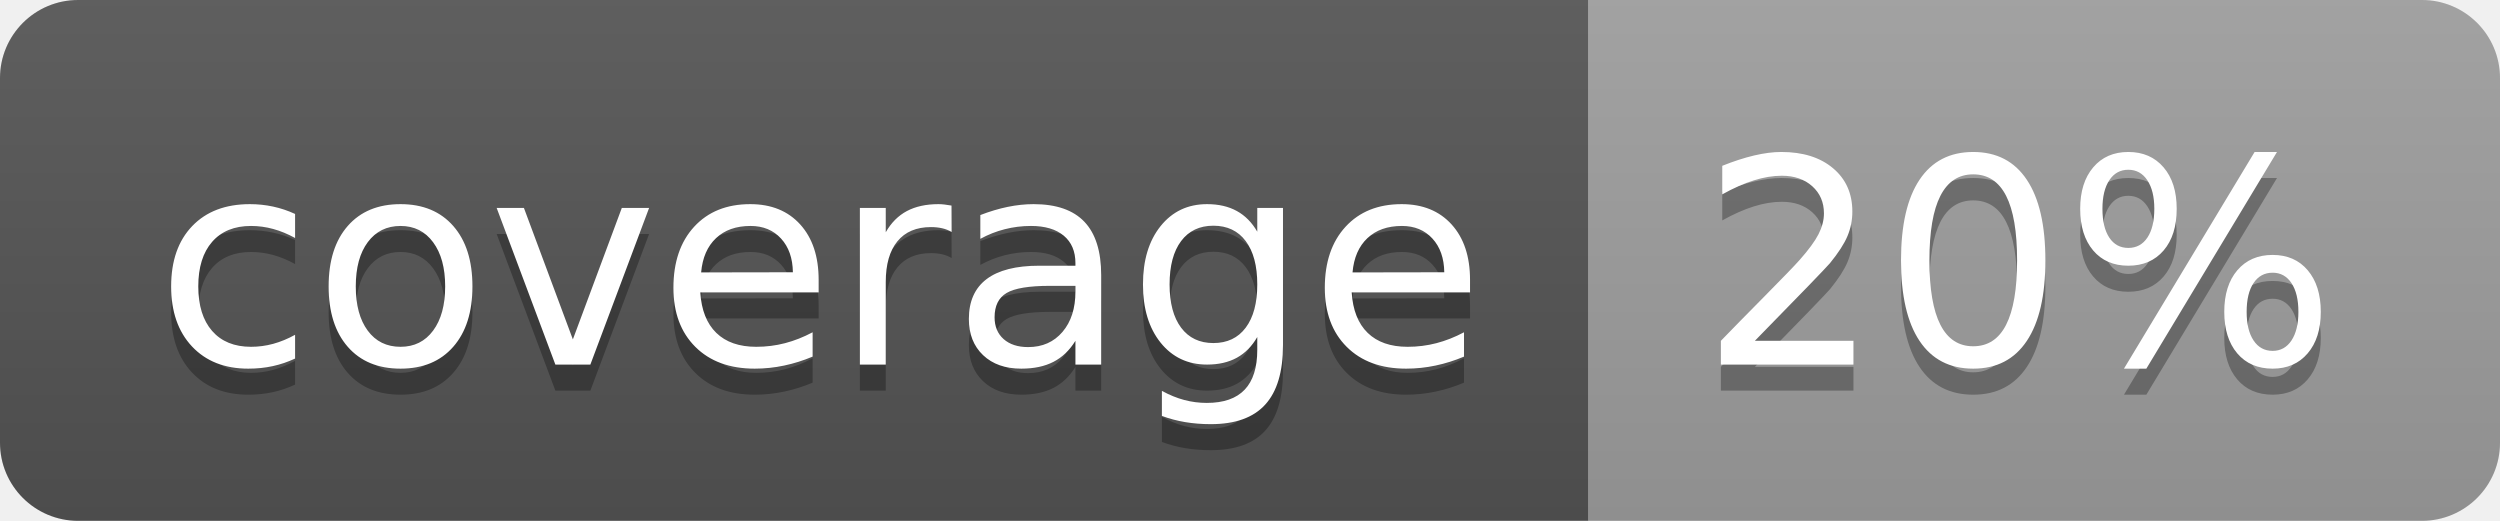
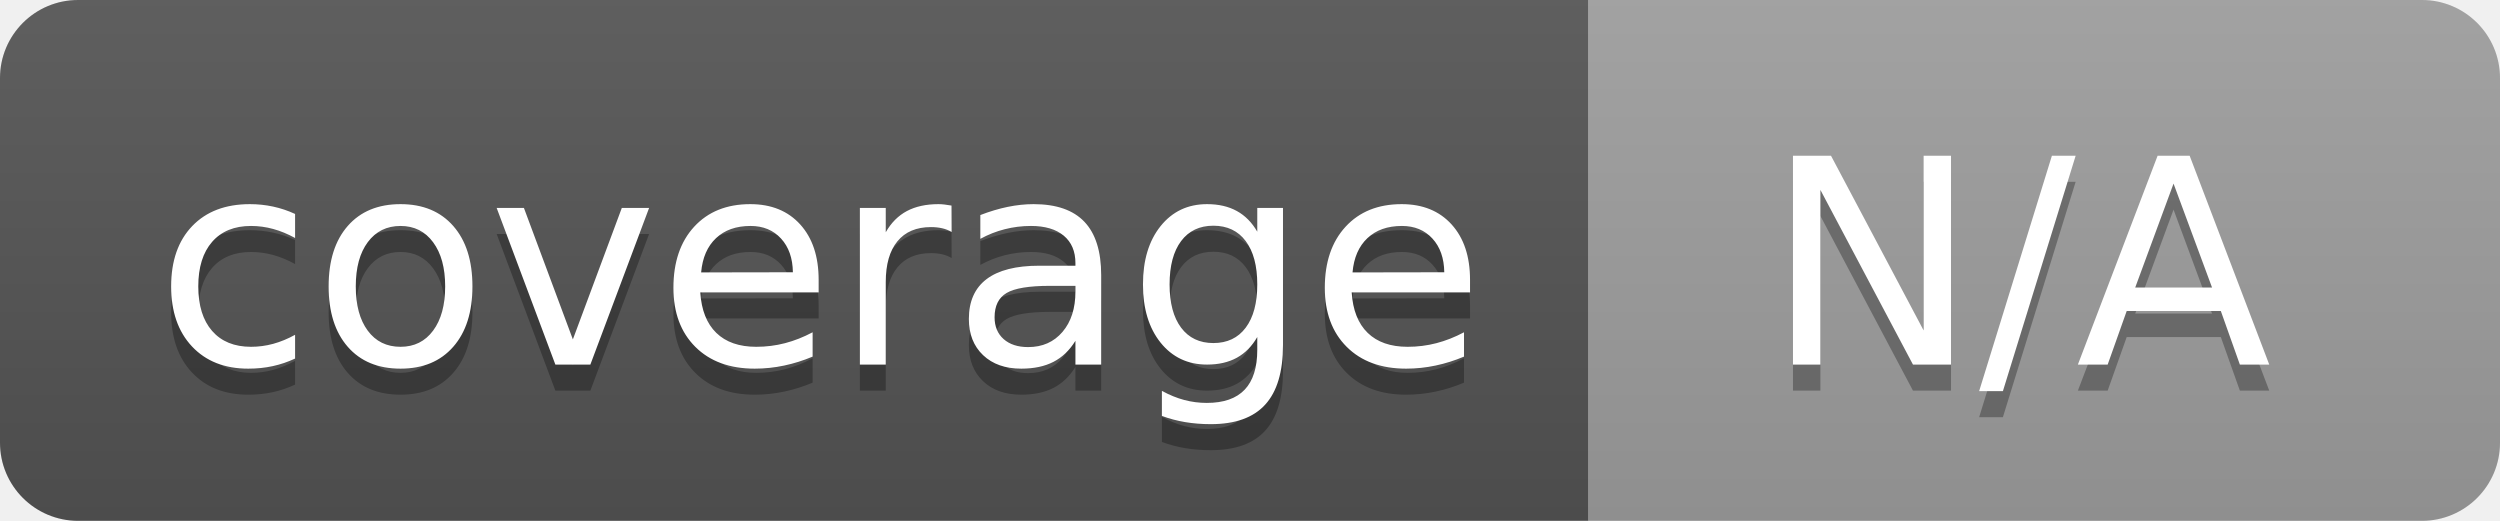
<svg xmlns="http://www.w3.org/2000/svg" width="96" height="20">
  <linearGradient id="b" x2="0" y2="100%">
    <stop offset="0" stop-color="#bbb" stop-opacity=".1" />
    <stop offset="1" stop-opacity=".1" />
  </linearGradient>
  <clipPath id="a">
    <rect width="96" height="20" rx="3" fill="#fff" />
  </clipPath>
  <g clip-path="url(#a)">
    <path fill="#555" d="M0 0h61v20H0z" />
    <path fill="#9F9F9F" d="M61 0h35v20H61z" />
    <path fill="url(#b)" d="M0 0h96v20H0z" />
  </g>
  <g fill="#fff" text-anchor="middle" font-family="DejaVu Sans,Verdana,Geneva,sans-serif" font-size="110">
    <text x="315" y="150" fill="#010101" fill-opacity=".3" transform="scale(.1)" textLength="510">coverage</text>
    <text x="315" y="140" transform="scale(.1)" textLength="510">coverage</text>
-     <text x="775" y="150" fill="#010101" fill-opacity=".3" transform="scale(.1)" textLength="250">20%</text>
-     <text x="775" y="140" transform="scale(.1)" textLength="250">20%</text>
+     <text x="775" y="150" fill="#010101" fill-opacity=".3" transform="scale(.1)" textLength="250">N/A</text>
+     <text x="775" y="140" transform="scale(.1)" textLength="250">N/A</text>
  </g>
</svg>
